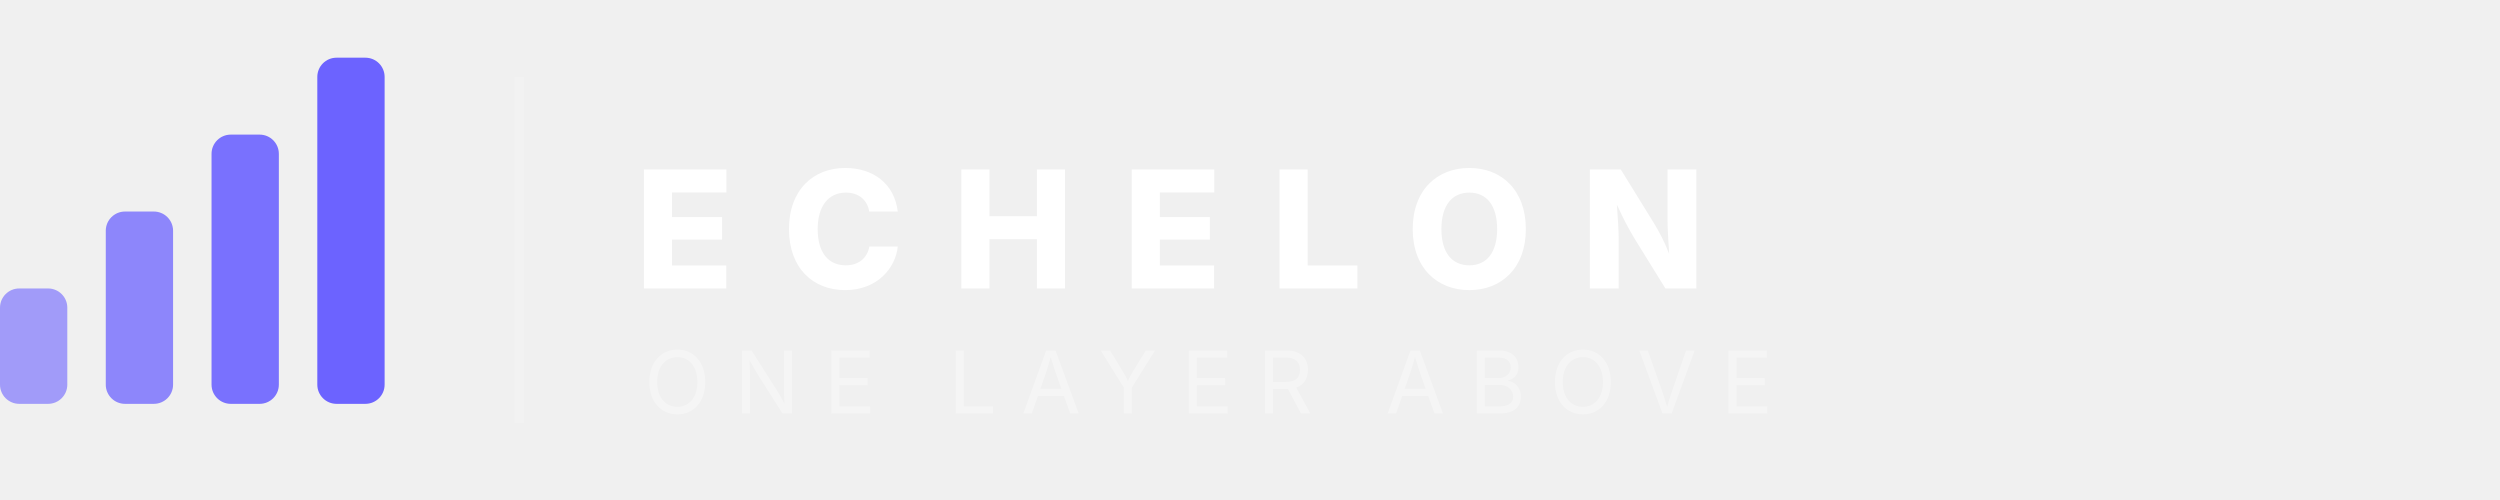
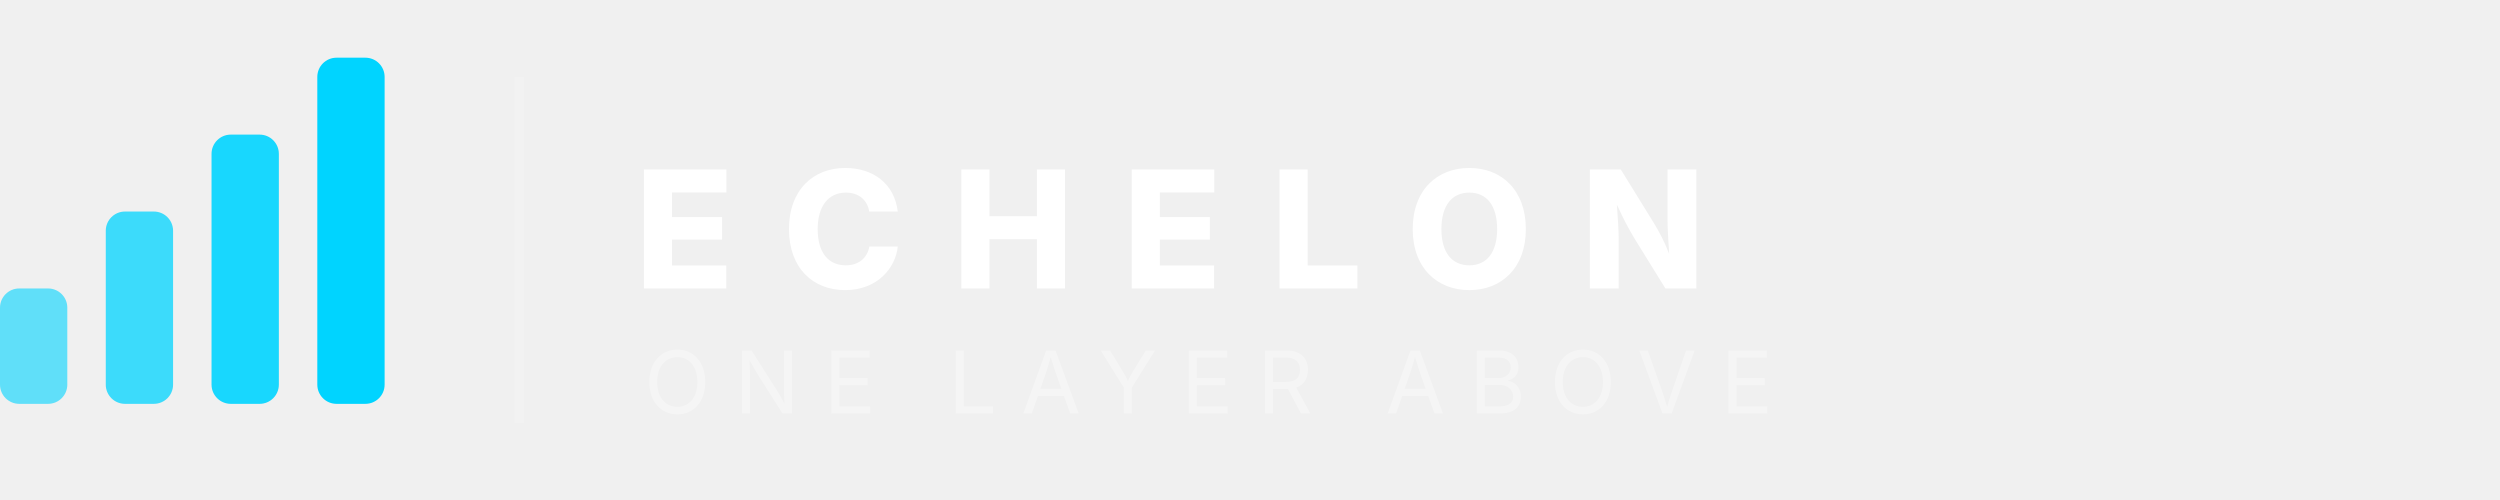
<svg xmlns="http://www.w3.org/2000/svg" viewBox="0 0 260 52" fill="none">
-   <rect x="0" y="30" width="7" height="12" rx="2" fill="#6C63FF" opacity="0.6" />
-   <rect x="11" y="22" width="7" height="20" rx="2" fill="#6C63FF" opacity="0.75" />
-   <rect x="22" y="14" width="7" height="28" rx="2" fill="#6C63FF" opacity="0.9" />
-   <rect x="33" y="6" width="7" height="36" rx="2" fill="#6C63FF" />
+   <rect x="0" y="30" width="7" height="12" rx="2" fill="#00D4FF" opacity="0.6" />
+   <rect x="11" y="22" width="7" height="20" rx="2" fill="#00D4FF" opacity="0.75" />
+   <rect x="22" y="14" width="7" height="28" rx="2" fill="#00D4FF" opacity="0.9" />
+   <rect x="33" y="6" width="7" height="36" rx="2" fill="#00D4FF" />
  <line x1="54" y1="8" x2="54" y2="44" stroke="rgba(255,255,255,0.15)" stroke-width="1" />
  <text x="66" y="30" font-family="'Inter', 'Helvetica Neue', Arial, sans-serif" font-size="17" font-weight="800" letter-spacing="5" fill="#FFFFFF">ECHELON</text>
  <text x="67" y="43" font-family="'Inter', 'Helvetica Neue', Arial, sans-serif" font-size="9" font-weight="400" letter-spacing="2.5" fill="rgba(255,255,255,0.35)">ONE LAYER ABOVE</text>
</svg>
